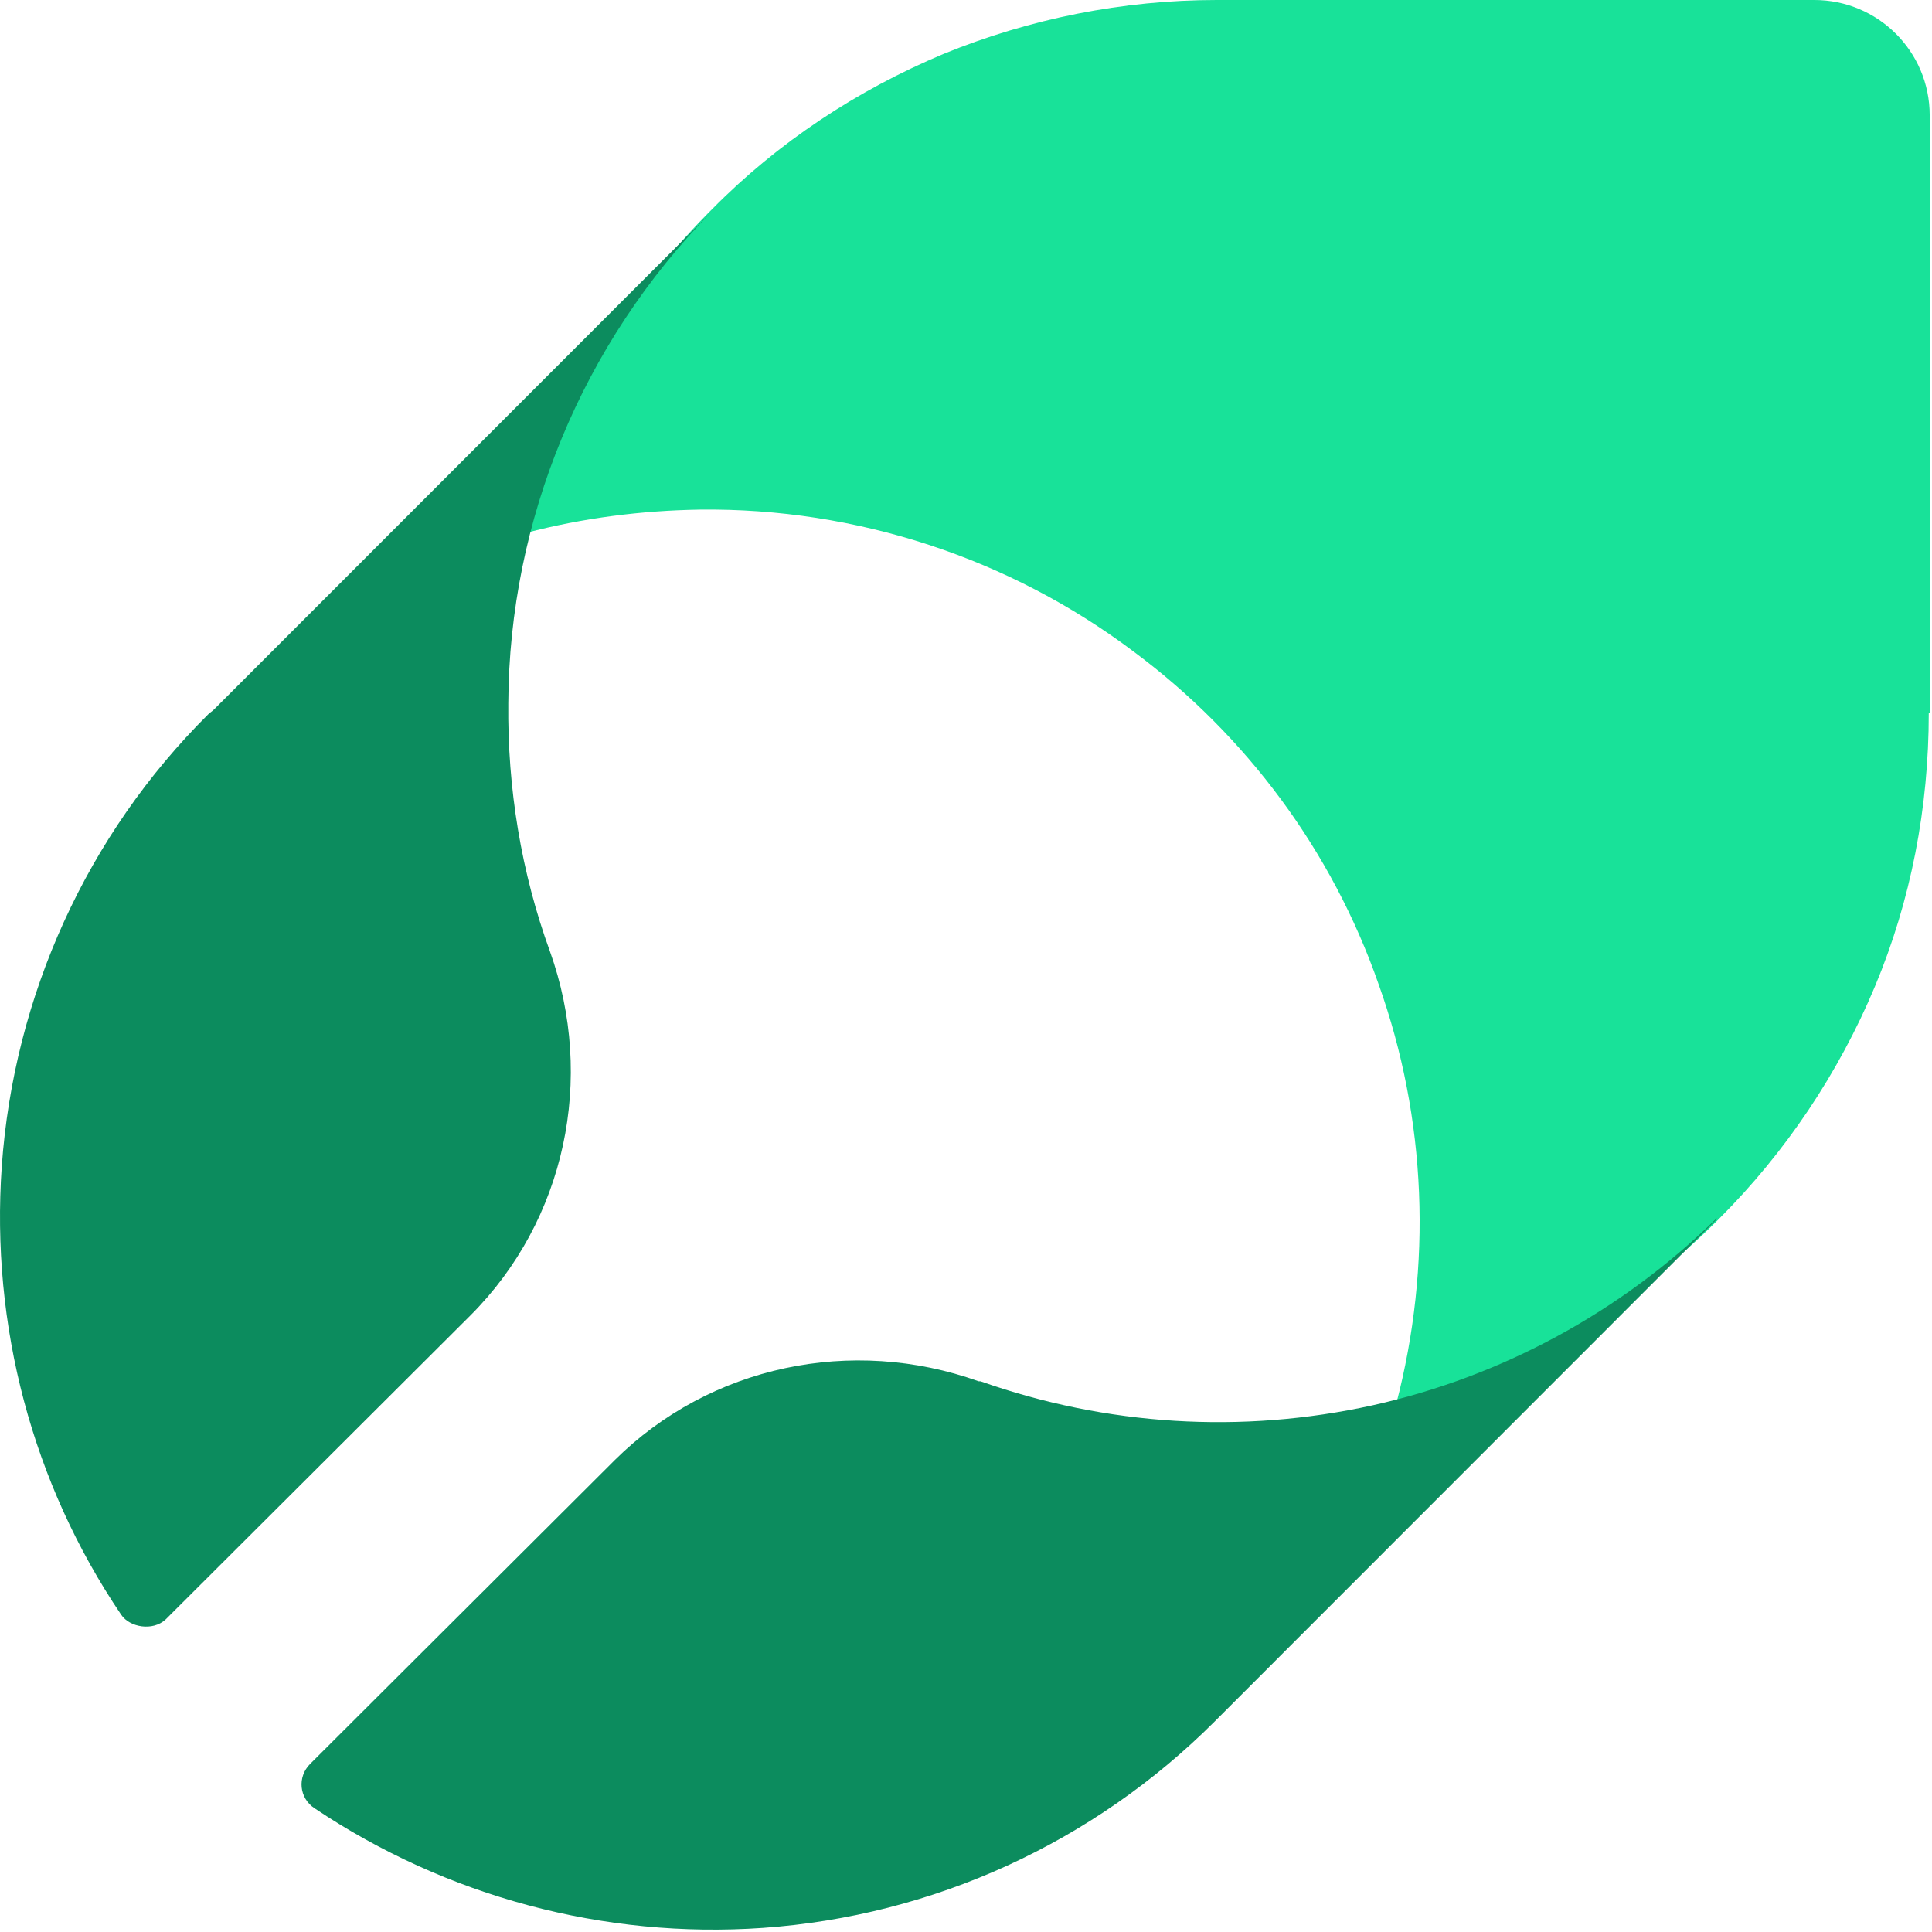
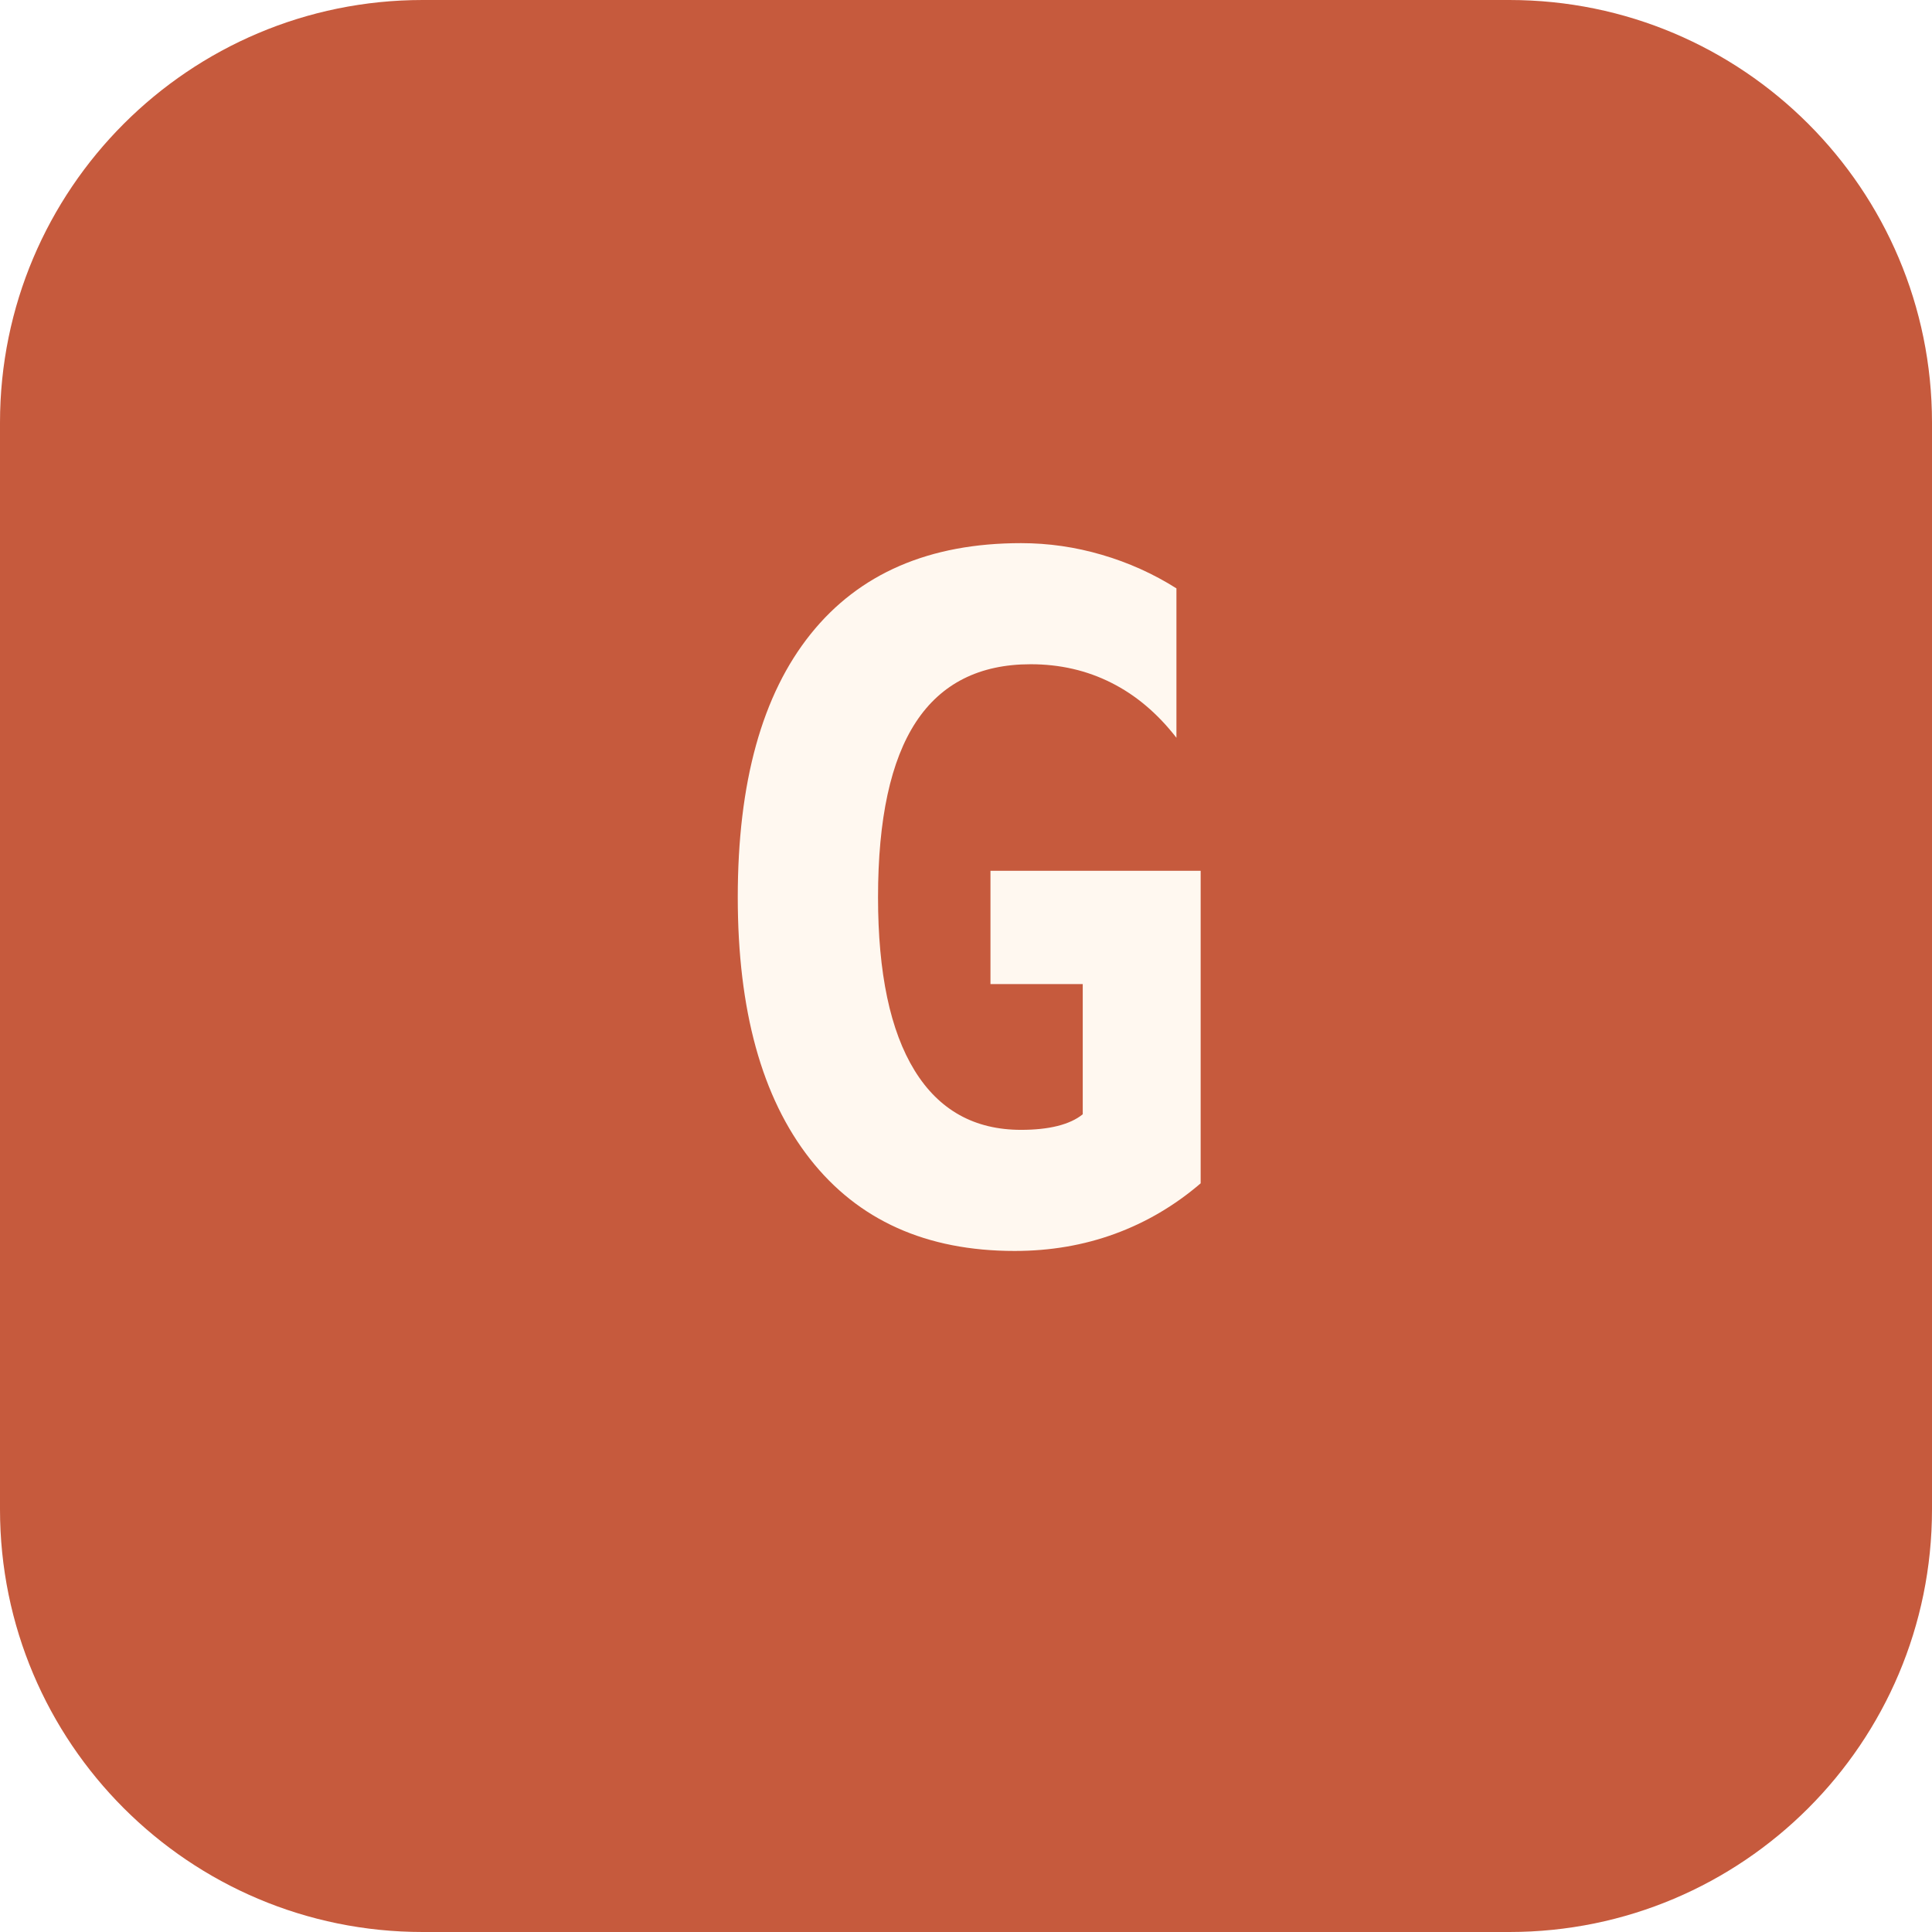
- <svg xmlns="http://www.w3.org/2000/svg" width="502" height="502" fill="none" viewBox="0 0 502 502">
-   <path fill="#18e299" d="M501.402 185.33V29.962C501.402 13.29 487.876 0 471.453 0H316.156c-24.393 0-48.545 4.832-71.006 14.014-22.461 9.424-42.99 22.955-60.138 40.353l-1.208 1.208c-22.703 22.955-38.884 51.467-47.096 82.879 14.733-3.866 29.948-5.799 45.163-6.041 40.576-.483 80.427 12.565 112.79 36.97 29.224 21.747 51.443 51.709 63.519 86.262 12.559 35.036 14.008 73.214 4.589 109.217 31.156-8.215 59.897-24.405 82.842-47.118l1.207-1.208c17.148-17.156 30.914-37.695 40.333-60.166 9.42-22.472 14.009-46.635 14.009-71.04z" />
-   <path fill="#0c8c5e" d="M132.071 182.706c.241-47.662 19.249-93.4 52.693-127.581L55.557 184.39c-.481.482-.963.722-1.444 1.204-31.52 31.294-50.527 73.18-53.655 117.472-2.888 41.404 7.94 82.326 31.038 116.509 2.203 3.26 8.181 4.332 11.55 1.203l79.16-78.956c24.783-24.794 32.483-61.624 20.693-94.603-7.459-20.461-11.068-42.367-10.828-64.513m313.996 133.841c-24.783 24.313-55.822 41.163-89.507 48.625-33.926 7.463-69.054 5.296-101.777-6.258h-.482c-32.963-11.796-69.776-4.093-94.559 20.461l-79.161 78.956c-3.369 3.37-2.888 8.907 1.203 11.554 34.166 22.869 75.071 33.942 116.456 31.053 44.272-3.129 85.897-22.146 117.416-53.68l1.203-1.204 129.208-129.266z" />
+ <svg xmlns="http://www.w3.org/2000/svg" width="512" height="512" viewBox="0 0 512 512">
+   <rect width="512" height="512" fill="#c65a3d" rx="112" />
+   <text x="256" y="328" fill="#fff8f0" font-family="Space Mono, ui-monospace, monospace" font-size="248" font-weight="700" text-anchor="middle">G</text>
</svg>
